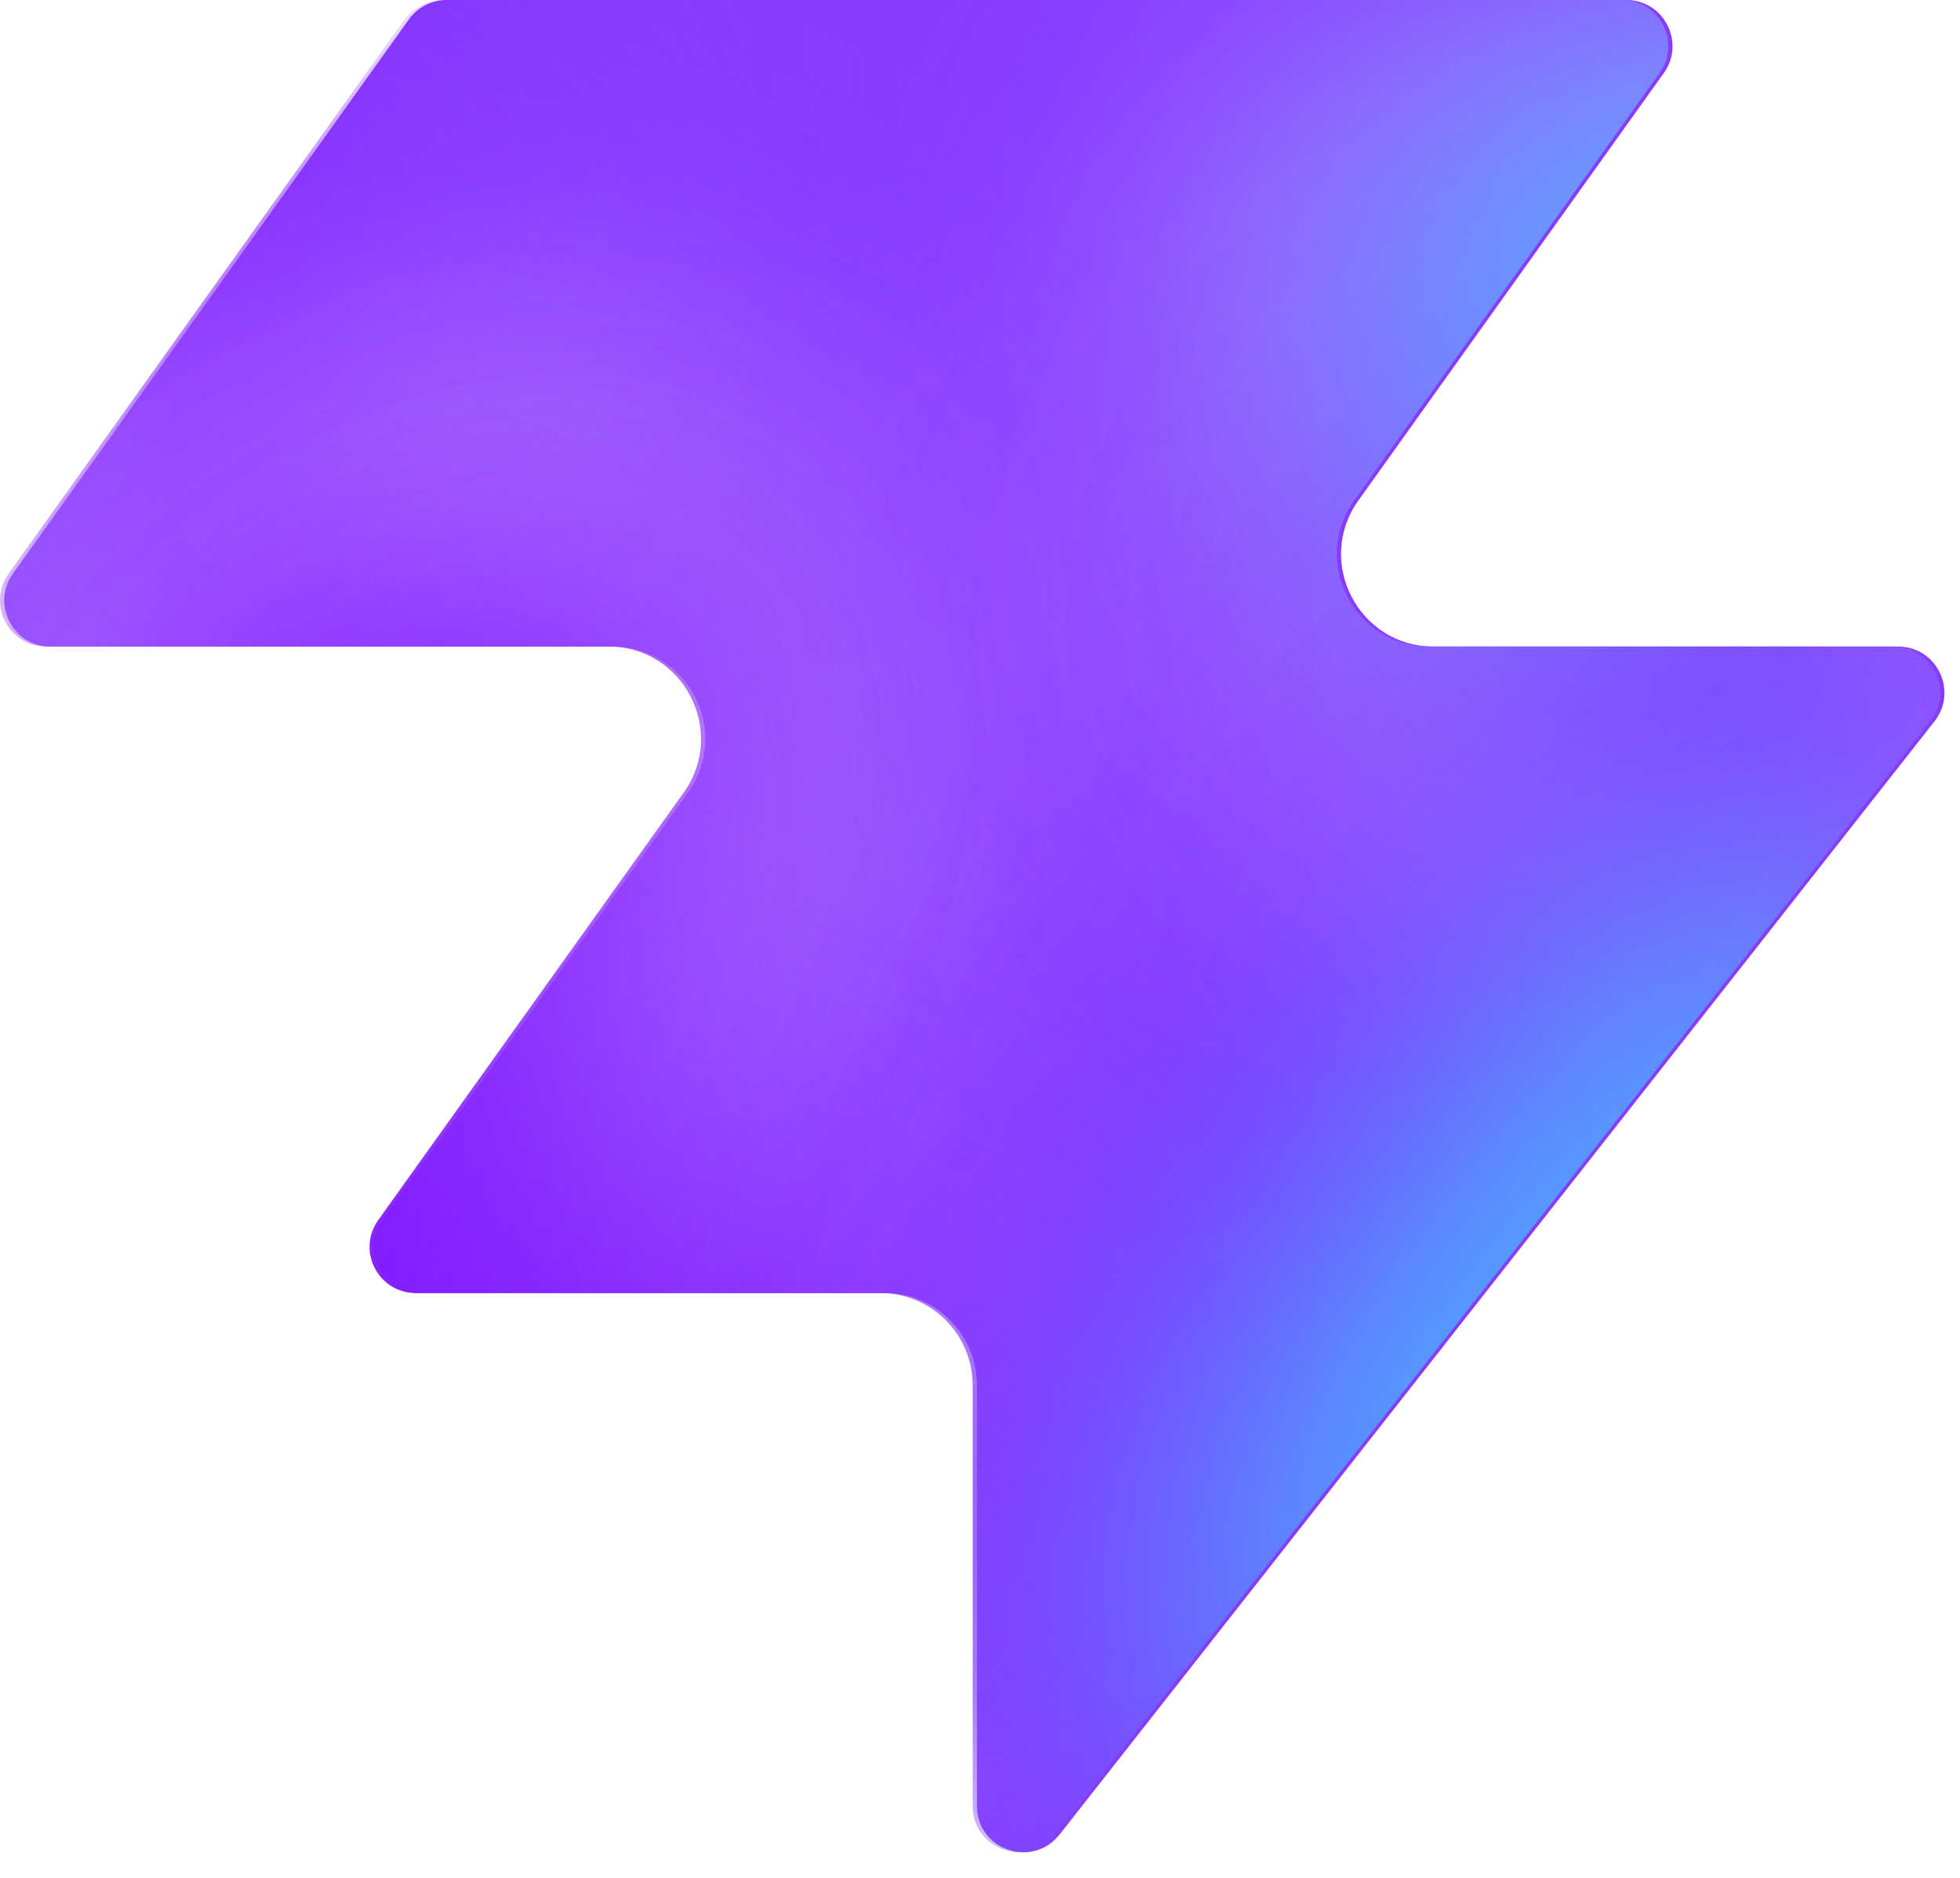
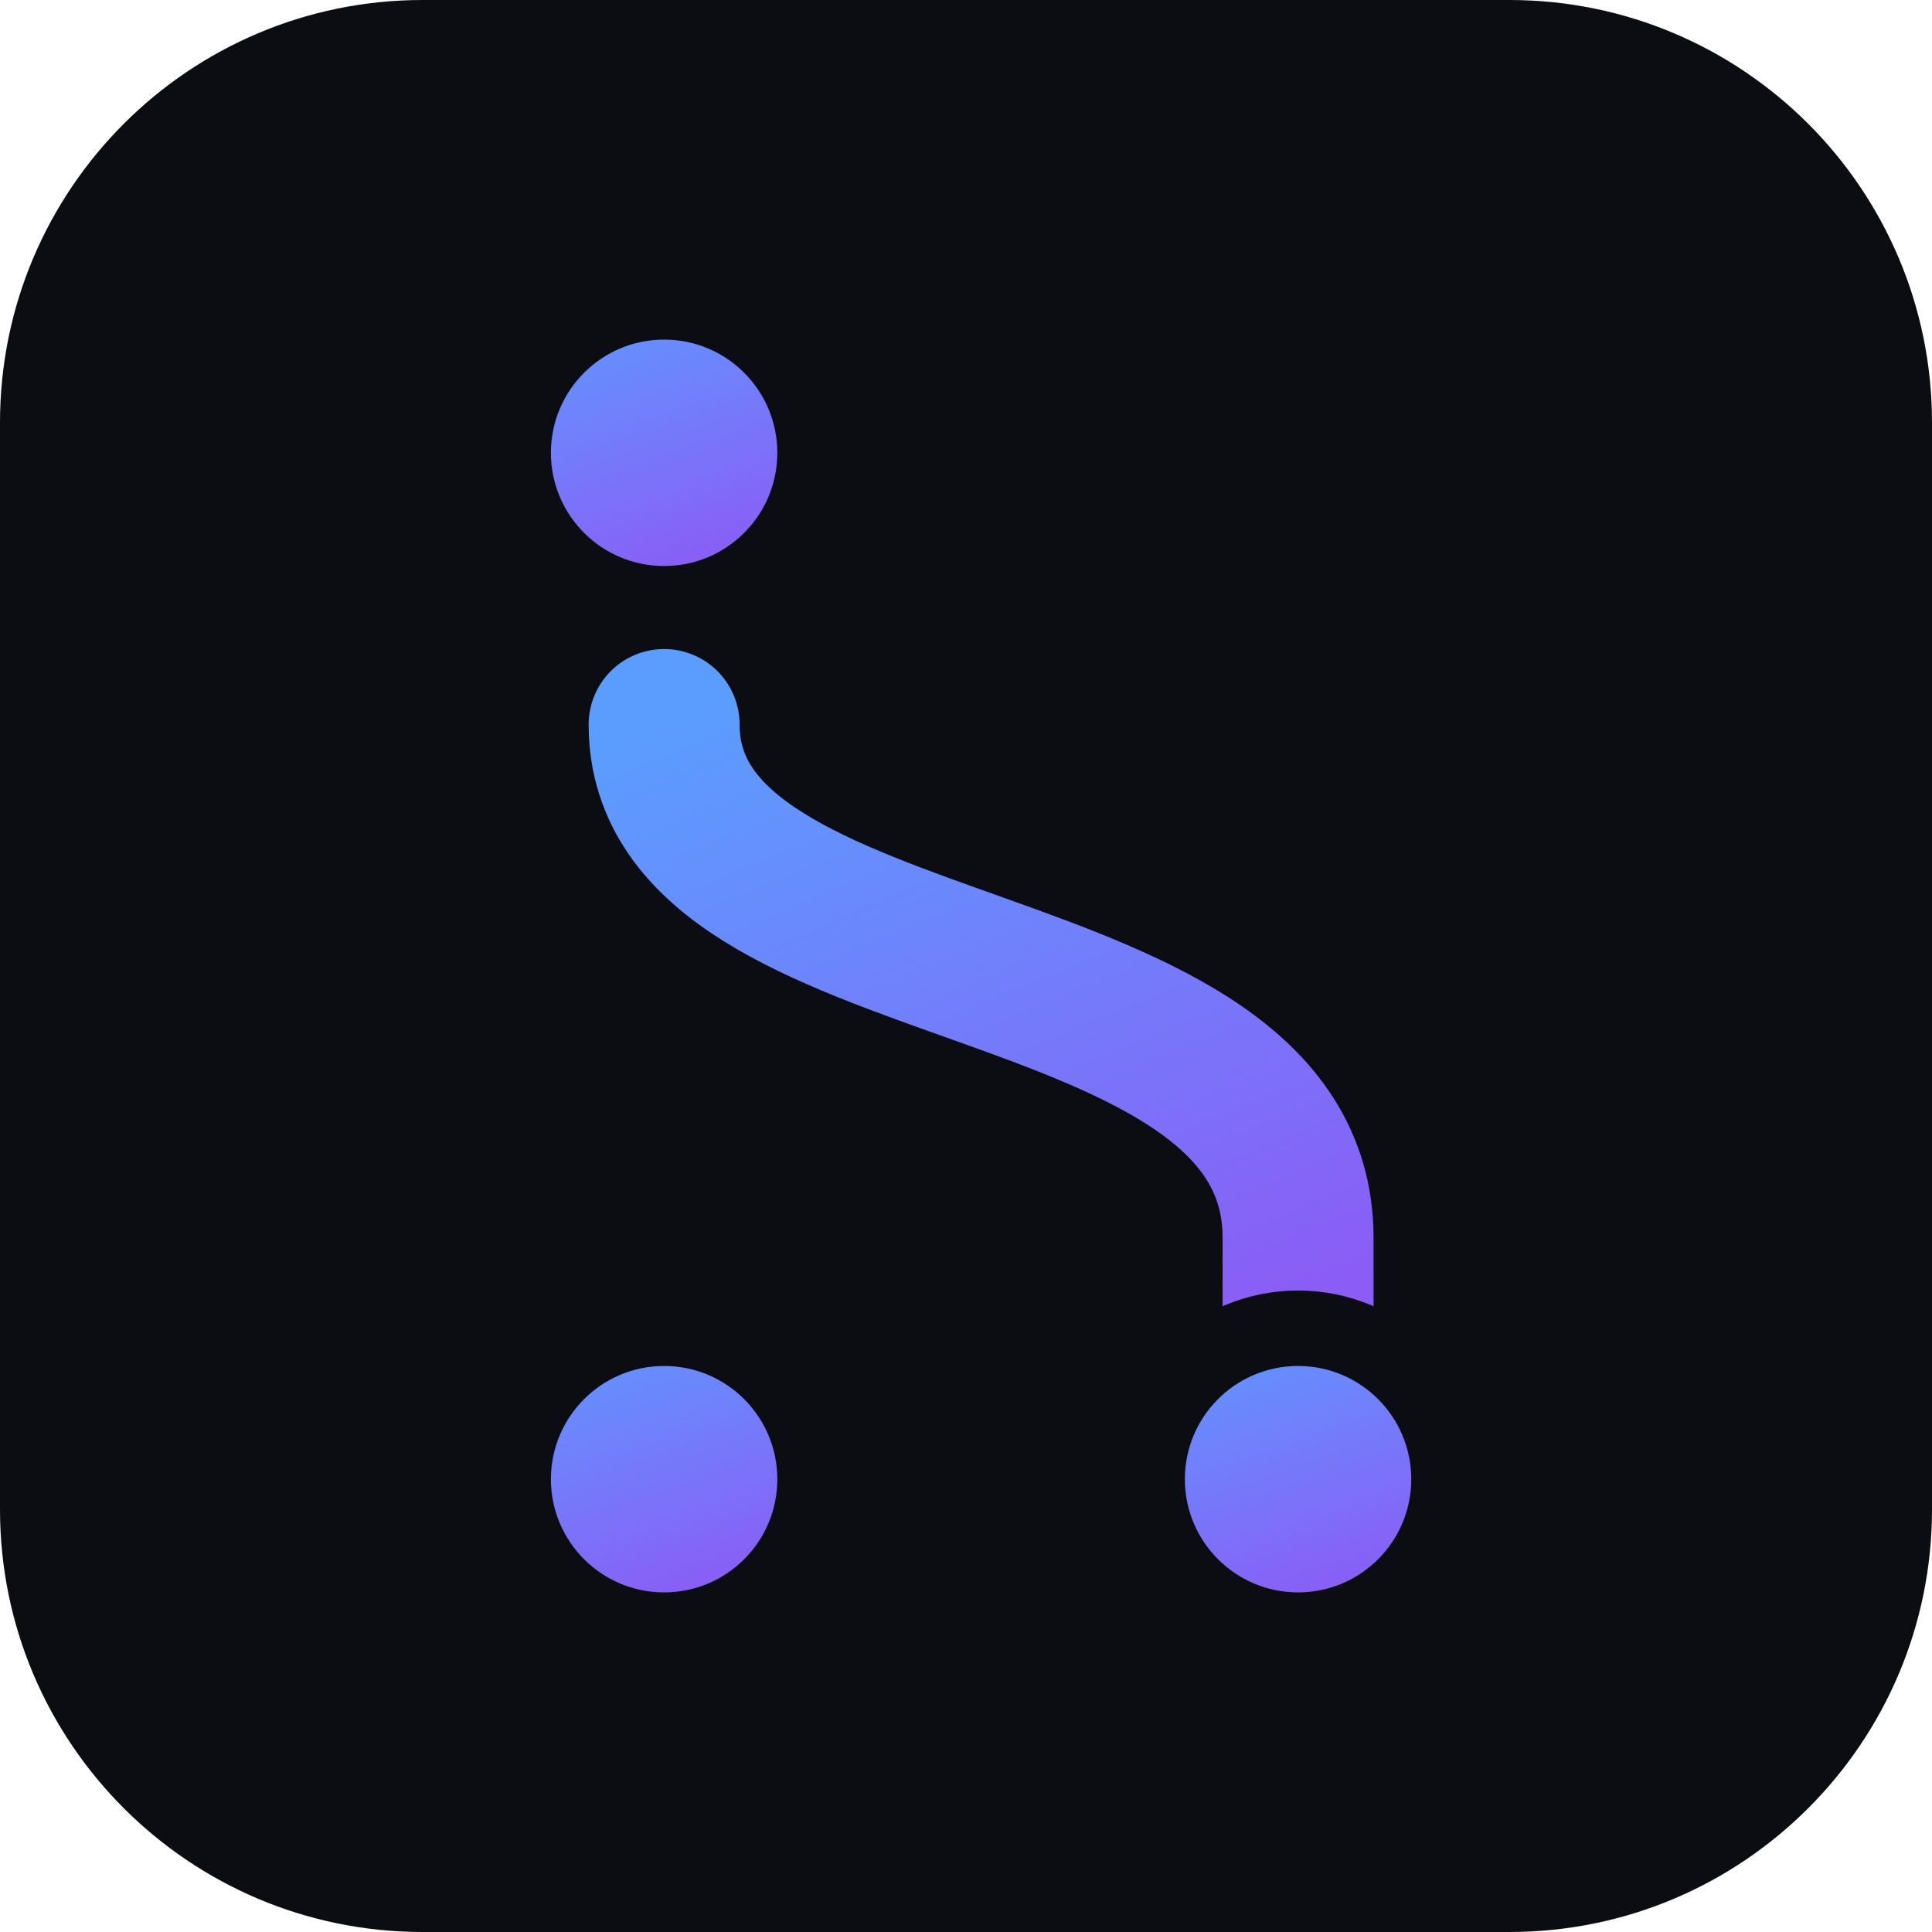
- <svg xmlns="http://www.w3.org/2000/svg" width="48" height="46" fill="none" viewBox="0 0 48 46">
-   <path fill="#863bff" d="M25.946 44.938c-.664.845-2.021.375-2.021-.698V33.937a2.26 2.26 0 0 0-2.262-2.262H10.287c-.92 0-1.456-1.04-.92-1.788l7.48-10.471c1.07-1.497 0-3.578-1.842-3.578H1.237c-.92 0-1.456-1.04-.92-1.788L10.013.474c.214-.297.556-.474.92-.474h28.894c.92 0 1.456 1.04.92 1.788l-7.48 10.471c-1.07 1.498 0 3.579 1.842 3.579h11.377c.943 0 1.473 1.088.89 1.83L25.947 44.94z" style="fill:#863bff;fill:color(display-p3 .525 .23 1);fill-opacity:1" />
-   <mask id="a" width="48" height="46" x="0" y="0" maskUnits="userSpaceOnUse" style="mask-type:alpha">
-     <path fill="#000" d="M25.842 44.938c-.664.844-2.021.375-2.021-.698V33.937a2.26 2.26 0 0 0-2.262-2.262H10.183c-.92 0-1.456-1.04-.92-1.788l7.48-10.471c1.07-1.498 0-3.579-1.842-3.579H1.133c-.92 0-1.456-1.04-.92-1.787L9.91.473c.214-.297.556-.474.92-.474h28.894c.92 0 1.456 1.04.92 1.788l-7.48 10.471c-1.07 1.498 0 3.578 1.842 3.578h11.377c.943 0 1.473 1.088.89 1.832L25.843 44.94z" style="fill:#000;fill-opacity:1" />
-   </mask>
-   <g mask="url(#a)">
-     <g filter="url(#b)">
-       <ellipse cx="5.508" cy="14.704" fill="#ede6ff" rx="5.508" ry="14.704" style="fill:#ede6ff;fill:color(display-p3 .927 .903 1);fill-opacity:1" transform="matrix(.00324 1 1 -.00324 -4.47 31.516)" />
-     </g>
-     <g filter="url(#c)">
-       <ellipse cx="10.399" cy="29.851" fill="#ede6ff" rx="10.399" ry="29.851" style="fill:#ede6ff;fill:color(display-p3 .927 .903 1);fill-opacity:1" transform="matrix(.00324 1 1 -.00324 -39.328 7.883)" />
-     </g>
-     <g filter="url(#d)">
-       <ellipse cx="5.508" cy="30.487" fill="#7e14ff" rx="5.508" ry="30.487" style="fill:#7e14ff;fill:color(display-p3 .492 .077 1);fill-opacity:1" transform="rotate(89.814 -25.913 -14.639)scale(1 -1)" />
-     </g>
-     <g filter="url(#e)">
-       <ellipse cx="5.508" cy="30.599" fill="#7e14ff" rx="5.508" ry="30.599" style="fill:#7e14ff;fill:color(display-p3 .492 .077 1);fill-opacity:1" transform="rotate(89.814 -32.644 -3.334)scale(1 -1)" />
-     </g>
-     <g filter="url(#f)">
-       <ellipse cx="5.508" cy="30.599" fill="#7e14ff" rx="5.508" ry="30.599" style="fill:#7e14ff;fill:color(display-p3 .492 .077 1);fill-opacity:1" transform="matrix(.00324 1 1 -.00324 -34.34 30.47)" />
-     </g>
-     <g filter="url(#g)">
-       <ellipse cx="14.072" cy="22.078" fill="#ede6ff" rx="14.072" ry="22.078" style="fill:#ede6ff;fill:color(display-p3 .927 .903 1);fill-opacity:1" transform="rotate(93.35 24.506 48.493)scale(-1 1)" />
-     </g>
-     <g filter="url(#h)">
-       <ellipse cx="3.47" cy="21.501" fill="#7e14ff" rx="3.47" ry="21.501" style="fill:#7e14ff;fill:color(display-p3 .492 .077 1);fill-opacity:1" transform="rotate(89.009 28.708 47.59)scale(-1 1)" />
-     </g>
-     <g filter="url(#i)">
-       <ellipse cx="3.47" cy="21.501" fill="#7e14ff" rx="3.47" ry="21.501" style="fill:#7e14ff;fill:color(display-p3 .492 .077 1);fill-opacity:1" transform="rotate(89.009 28.708 47.59)scale(-1 1)" />
-     </g>
-     <g filter="url(#j)">
-       <ellipse cx=".387" cy="8.972" fill="#7e14ff" rx="4.407" ry="29.108" style="fill:#7e14ff;fill:color(display-p3 .492 .077 1);fill-opacity:1" transform="rotate(39.51 .387 8.972)" />
-     </g>
-     <g filter="url(#k)">
-       <ellipse cx="47.523" cy="-6.092" fill="#7e14ff" rx="4.407" ry="29.108" style="fill:#7e14ff;fill:color(display-p3 .492 .077 1);fill-opacity:1" transform="rotate(37.892 47.523 -6.092)" />
-     </g>
-     <g filter="url(#l)">
-       <ellipse cx="41.412" cy="6.333" fill="#47bfff" rx="5.971" ry="9.665" style="fill:#47bfff;fill:color(display-p3 .28 .748 1);fill-opacity:1" transform="rotate(37.892 41.412 6.333)" />
-     </g>
-     <g filter="url(#m)">
-       <ellipse cx="-1.879" cy="38.332" fill="#7e14ff" rx="4.407" ry="29.108" style="fill:#7e14ff;fill:color(display-p3 .492 .077 1);fill-opacity:1" transform="rotate(37.892 -1.88 38.332)" />
-     </g>
-     <g filter="url(#n)">
-       <ellipse cx="-1.879" cy="38.332" fill="#7e14ff" rx="4.407" ry="29.108" style="fill:#7e14ff;fill:color(display-p3 .492 .077 1);fill-opacity:1" transform="rotate(37.892 -1.88 38.332)" />
-     </g>
-     <g filter="url(#o)">
-       <ellipse cx="35.651" cy="29.907" fill="#7e14ff" rx="4.407" ry="29.108" style="fill:#7e14ff;fill:color(display-p3 .492 .077 1);fill-opacity:1" transform="rotate(37.892 35.651 29.907)" />
-     </g>
-     <g filter="url(#p)">
-       <ellipse cx="38.418" cy="32.4" fill="#47bfff" rx="5.971" ry="15.297" style="fill:#47bfff;fill:color(display-p3 .28 .748 1);fill-opacity:1" transform="rotate(37.892 38.418 32.4)" />
-     </g>
+ <svg xmlns="http://www.w3.org/2000/svg" viewBox="0 0 64 64" width="64" height="64">
+   <defs>
+     <linearGradient id="gp" x1="0" y1="0" x2="0.35" y2="1">
+       <stop offset="0" stop-color="#5B9DFF" />
+       <stop offset="1" stop-color="#8B5CF6" />
+     </linearGradient>
+   </defs>
+   <rect width="64" height="64" rx="14" fill="#0B0D12" />
+   <g fill="none" stroke="url(#gp)" stroke-width="5" stroke-linecap="round">
+     <path d="M22 15 V49" />
+     <path d="M22 24 C22 33 43 31 43 41 V49" />
  </g>
-   <defs>
-     <filter id="b" width="60.045" height="41.654" x="-19.77" y="16.149" color-interpolation-filters="sRGB" filterUnits="userSpaceOnUse">
-       <feFlood flood-opacity="0" result="BackgroundImageFix" />
-       <feBlend in="SourceGraphic" in2="BackgroundImageFix" result="shape" />
-       <feGaussianBlur result="effect1_foregroundBlur_2002_17158" stdDeviation="7.659" />
-     </filter>
-     <filter id="c" width="90.34" height="51.437" x="-54.613" y="-7.533" color-interpolation-filters="sRGB" filterUnits="userSpaceOnUse">
-       <feFlood flood-opacity="0" result="BackgroundImageFix" />
-       <feBlend in="SourceGraphic" in2="BackgroundImageFix" result="shape" />
-       <feGaussianBlur result="effect1_foregroundBlur_2002_17158" stdDeviation="7.659" />
-     </filter>
-     <filter id="d" width="79.355" height="29.4" x="-49.64" y="2.03" color-interpolation-filters="sRGB" filterUnits="userSpaceOnUse">
-       <feFlood flood-opacity="0" result="BackgroundImageFix" />
-       <feBlend in="SourceGraphic" in2="BackgroundImageFix" result="shape" />
-       <feGaussianBlur result="effect1_foregroundBlur_2002_17158" stdDeviation="4.596" />
-     </filter>
-     <filter id="e" width="79.579" height="29.4" x="-45.045" y="20.029" color-interpolation-filters="sRGB" filterUnits="userSpaceOnUse">
-       <feFlood flood-opacity="0" result="BackgroundImageFix" />
-       <feBlend in="SourceGraphic" in2="BackgroundImageFix" result="shape" />
-       <feGaussianBlur result="effect1_foregroundBlur_2002_17158" stdDeviation="4.596" />
-     </filter>
-     <filter id="f" width="79.579" height="29.4" x="-43.513" y="21.178" color-interpolation-filters="sRGB" filterUnits="userSpaceOnUse">
-       <feFlood flood-opacity="0" result="BackgroundImageFix" />
-       <feBlend in="SourceGraphic" in2="BackgroundImageFix" result="shape" />
-       <feGaussianBlur result="effect1_foregroundBlur_2002_17158" stdDeviation="4.596" />
-     </filter>
-     <filter id="g" width="74.749" height="58.852" x="15.756" y="-17.901" color-interpolation-filters="sRGB" filterUnits="userSpaceOnUse">
-       <feFlood flood-opacity="0" result="BackgroundImageFix" />
-       <feBlend in="SourceGraphic" in2="BackgroundImageFix" result="shape" />
-       <feGaussianBlur result="effect1_foregroundBlur_2002_17158" stdDeviation="7.659" />
-     </filter>
-     <filter id="h" width="61.377" height="25.362" x="23.548" y="2.284" color-interpolation-filters="sRGB" filterUnits="userSpaceOnUse">
-       <feFlood flood-opacity="0" result="BackgroundImageFix" />
-       <feBlend in="SourceGraphic" in2="BackgroundImageFix" result="shape" />
-       <feGaussianBlur result="effect1_foregroundBlur_2002_17158" stdDeviation="4.596" />
-     </filter>
-     <filter id="i" width="61.377" height="25.362" x="23.548" y="2.284" color-interpolation-filters="sRGB" filterUnits="userSpaceOnUse">
-       <feFlood flood-opacity="0" result="BackgroundImageFix" />
-       <feBlend in="SourceGraphic" in2="BackgroundImageFix" result="shape" />
-       <feGaussianBlur result="effect1_foregroundBlur_2002_17158" stdDeviation="4.596" />
-     </filter>
-     <filter id="j" width="56.045" height="63.649" x="-27.636" y="-22.853" color-interpolation-filters="sRGB" filterUnits="userSpaceOnUse">
-       <feFlood flood-opacity="0" result="BackgroundImageFix" />
-       <feBlend in="SourceGraphic" in2="BackgroundImageFix" result="shape" />
-       <feGaussianBlur result="effect1_foregroundBlur_2002_17158" stdDeviation="4.596" />
-     </filter>
-     <filter id="k" width="54.814" height="64.646" x="20.116" y="-38.415" color-interpolation-filters="sRGB" filterUnits="userSpaceOnUse">
-       <feFlood flood-opacity="0" result="BackgroundImageFix" />
-       <feBlend in="SourceGraphic" in2="BackgroundImageFix" result="shape" />
-       <feGaussianBlur result="effect1_foregroundBlur_2002_17158" stdDeviation="4.596" />
-     </filter>
-     <filter id="l" width="33.541" height="35.313" x="24.641" y="-11.323" color-interpolation-filters="sRGB" filterUnits="userSpaceOnUse">
-       <feFlood flood-opacity="0" result="BackgroundImageFix" />
-       <feBlend in="SourceGraphic" in2="BackgroundImageFix" result="shape" />
-       <feGaussianBlur result="effect1_foregroundBlur_2002_17158" stdDeviation="4.596" />
-     </filter>
-     <filter id="m" width="54.814" height="64.646" x="-29.286" y="6.009" color-interpolation-filters="sRGB" filterUnits="userSpaceOnUse">
-       <feFlood flood-opacity="0" result="BackgroundImageFix" />
-       <feBlend in="SourceGraphic" in2="BackgroundImageFix" result="shape" />
-       <feGaussianBlur result="effect1_foregroundBlur_2002_17158" stdDeviation="4.596" />
-     </filter>
-     <filter id="n" width="54.814" height="64.646" x="-29.286" y="6.009" color-interpolation-filters="sRGB" filterUnits="userSpaceOnUse">
-       <feFlood flood-opacity="0" result="BackgroundImageFix" />
-       <feBlend in="SourceGraphic" in2="BackgroundImageFix" result="shape" />
-       <feGaussianBlur result="effect1_foregroundBlur_2002_17158" stdDeviation="4.596" />
-     </filter>
-     <filter id="o" width="54.814" height="64.646" x="8.244" y="-2.416" color-interpolation-filters="sRGB" filterUnits="userSpaceOnUse">
-       <feFlood flood-opacity="0" result="BackgroundImageFix" />
-       <feBlend in="SourceGraphic" in2="BackgroundImageFix" result="shape" />
-       <feGaussianBlur result="effect1_foregroundBlur_2002_17158" stdDeviation="4.596" />
-     </filter>
-     <filter id="p" width="39.409" height="43.623" x="18.713" y="10.588" color-interpolation-filters="sRGB" filterUnits="userSpaceOnUse">
-       <feFlood flood-opacity="0" result="BackgroundImageFix" />
-       <feBlend in="SourceGraphic" in2="BackgroundImageFix" result="shape" />
-       <feGaussianBlur result="effect1_foregroundBlur_2002_17158" stdDeviation="4.596" />
-     </filter>
-   </defs>
+   <g fill="url(#gp)" stroke="#0B0D12" stroke-width="2.5">
+     <circle cx="22" cy="15" r="5" />
+     <circle cx="43" cy="49" r="5" />
+     <circle cx="22" cy="49" r="5" />
+   </g>
</svg>
